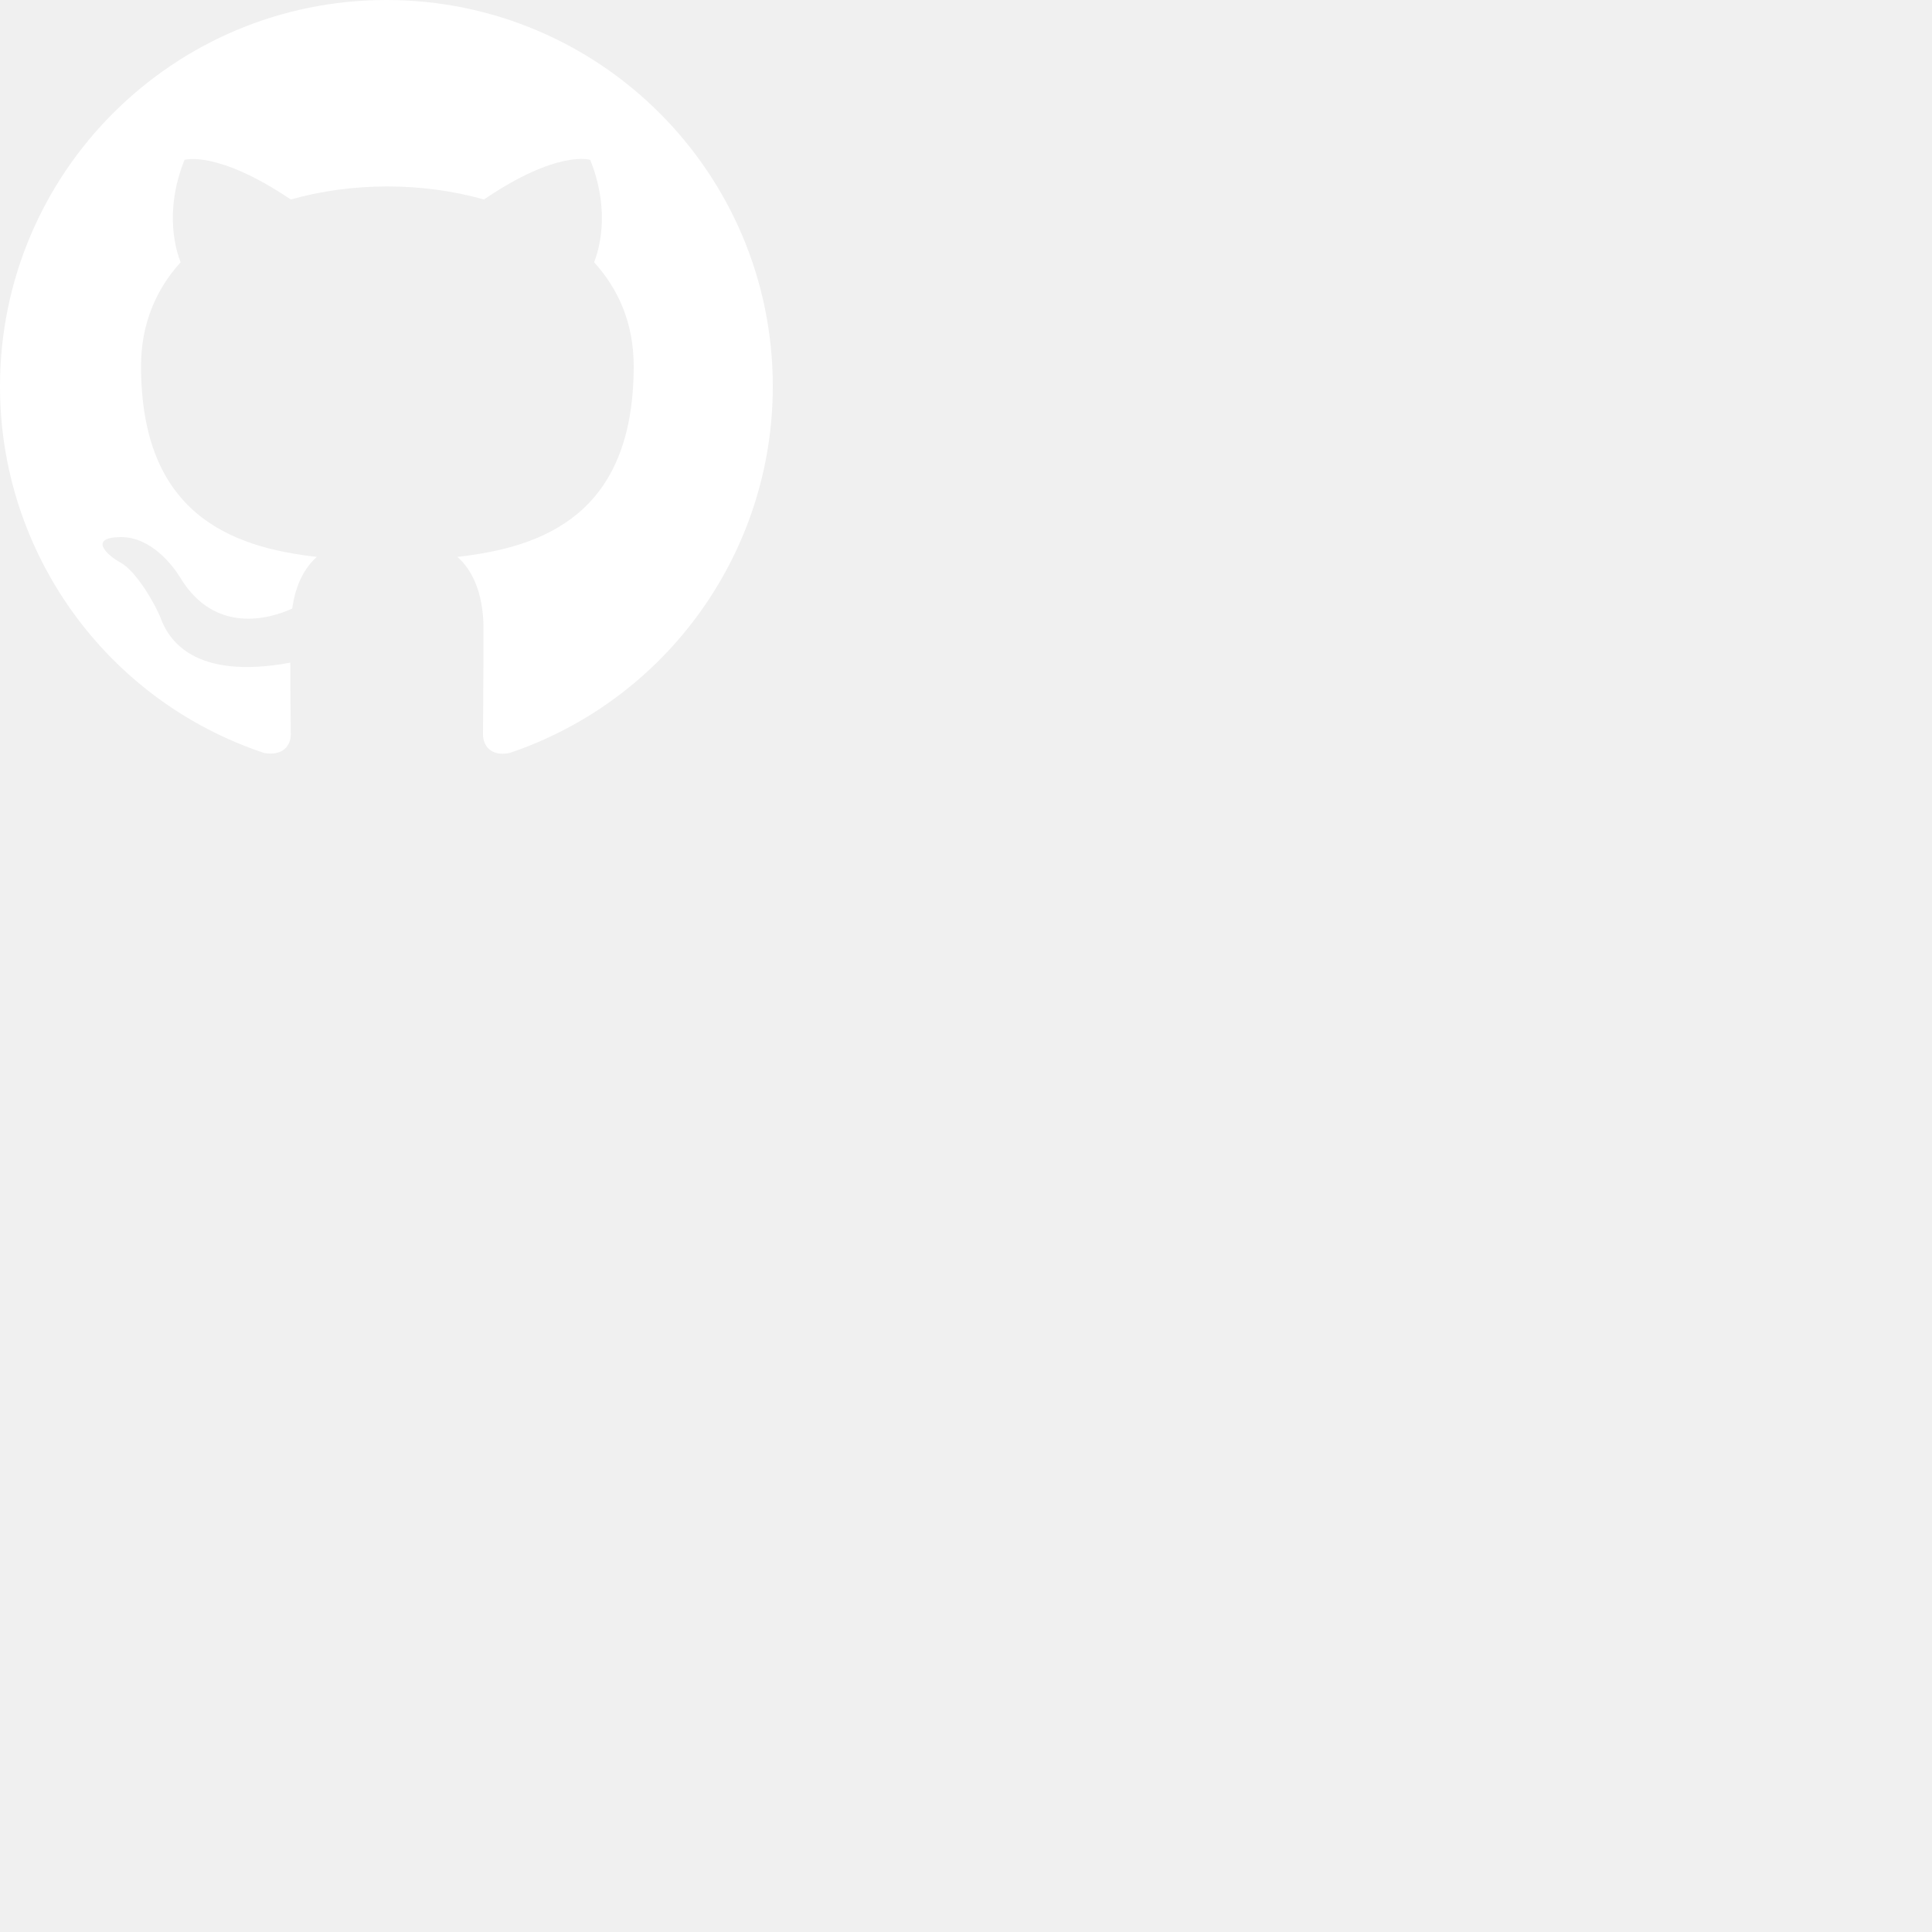
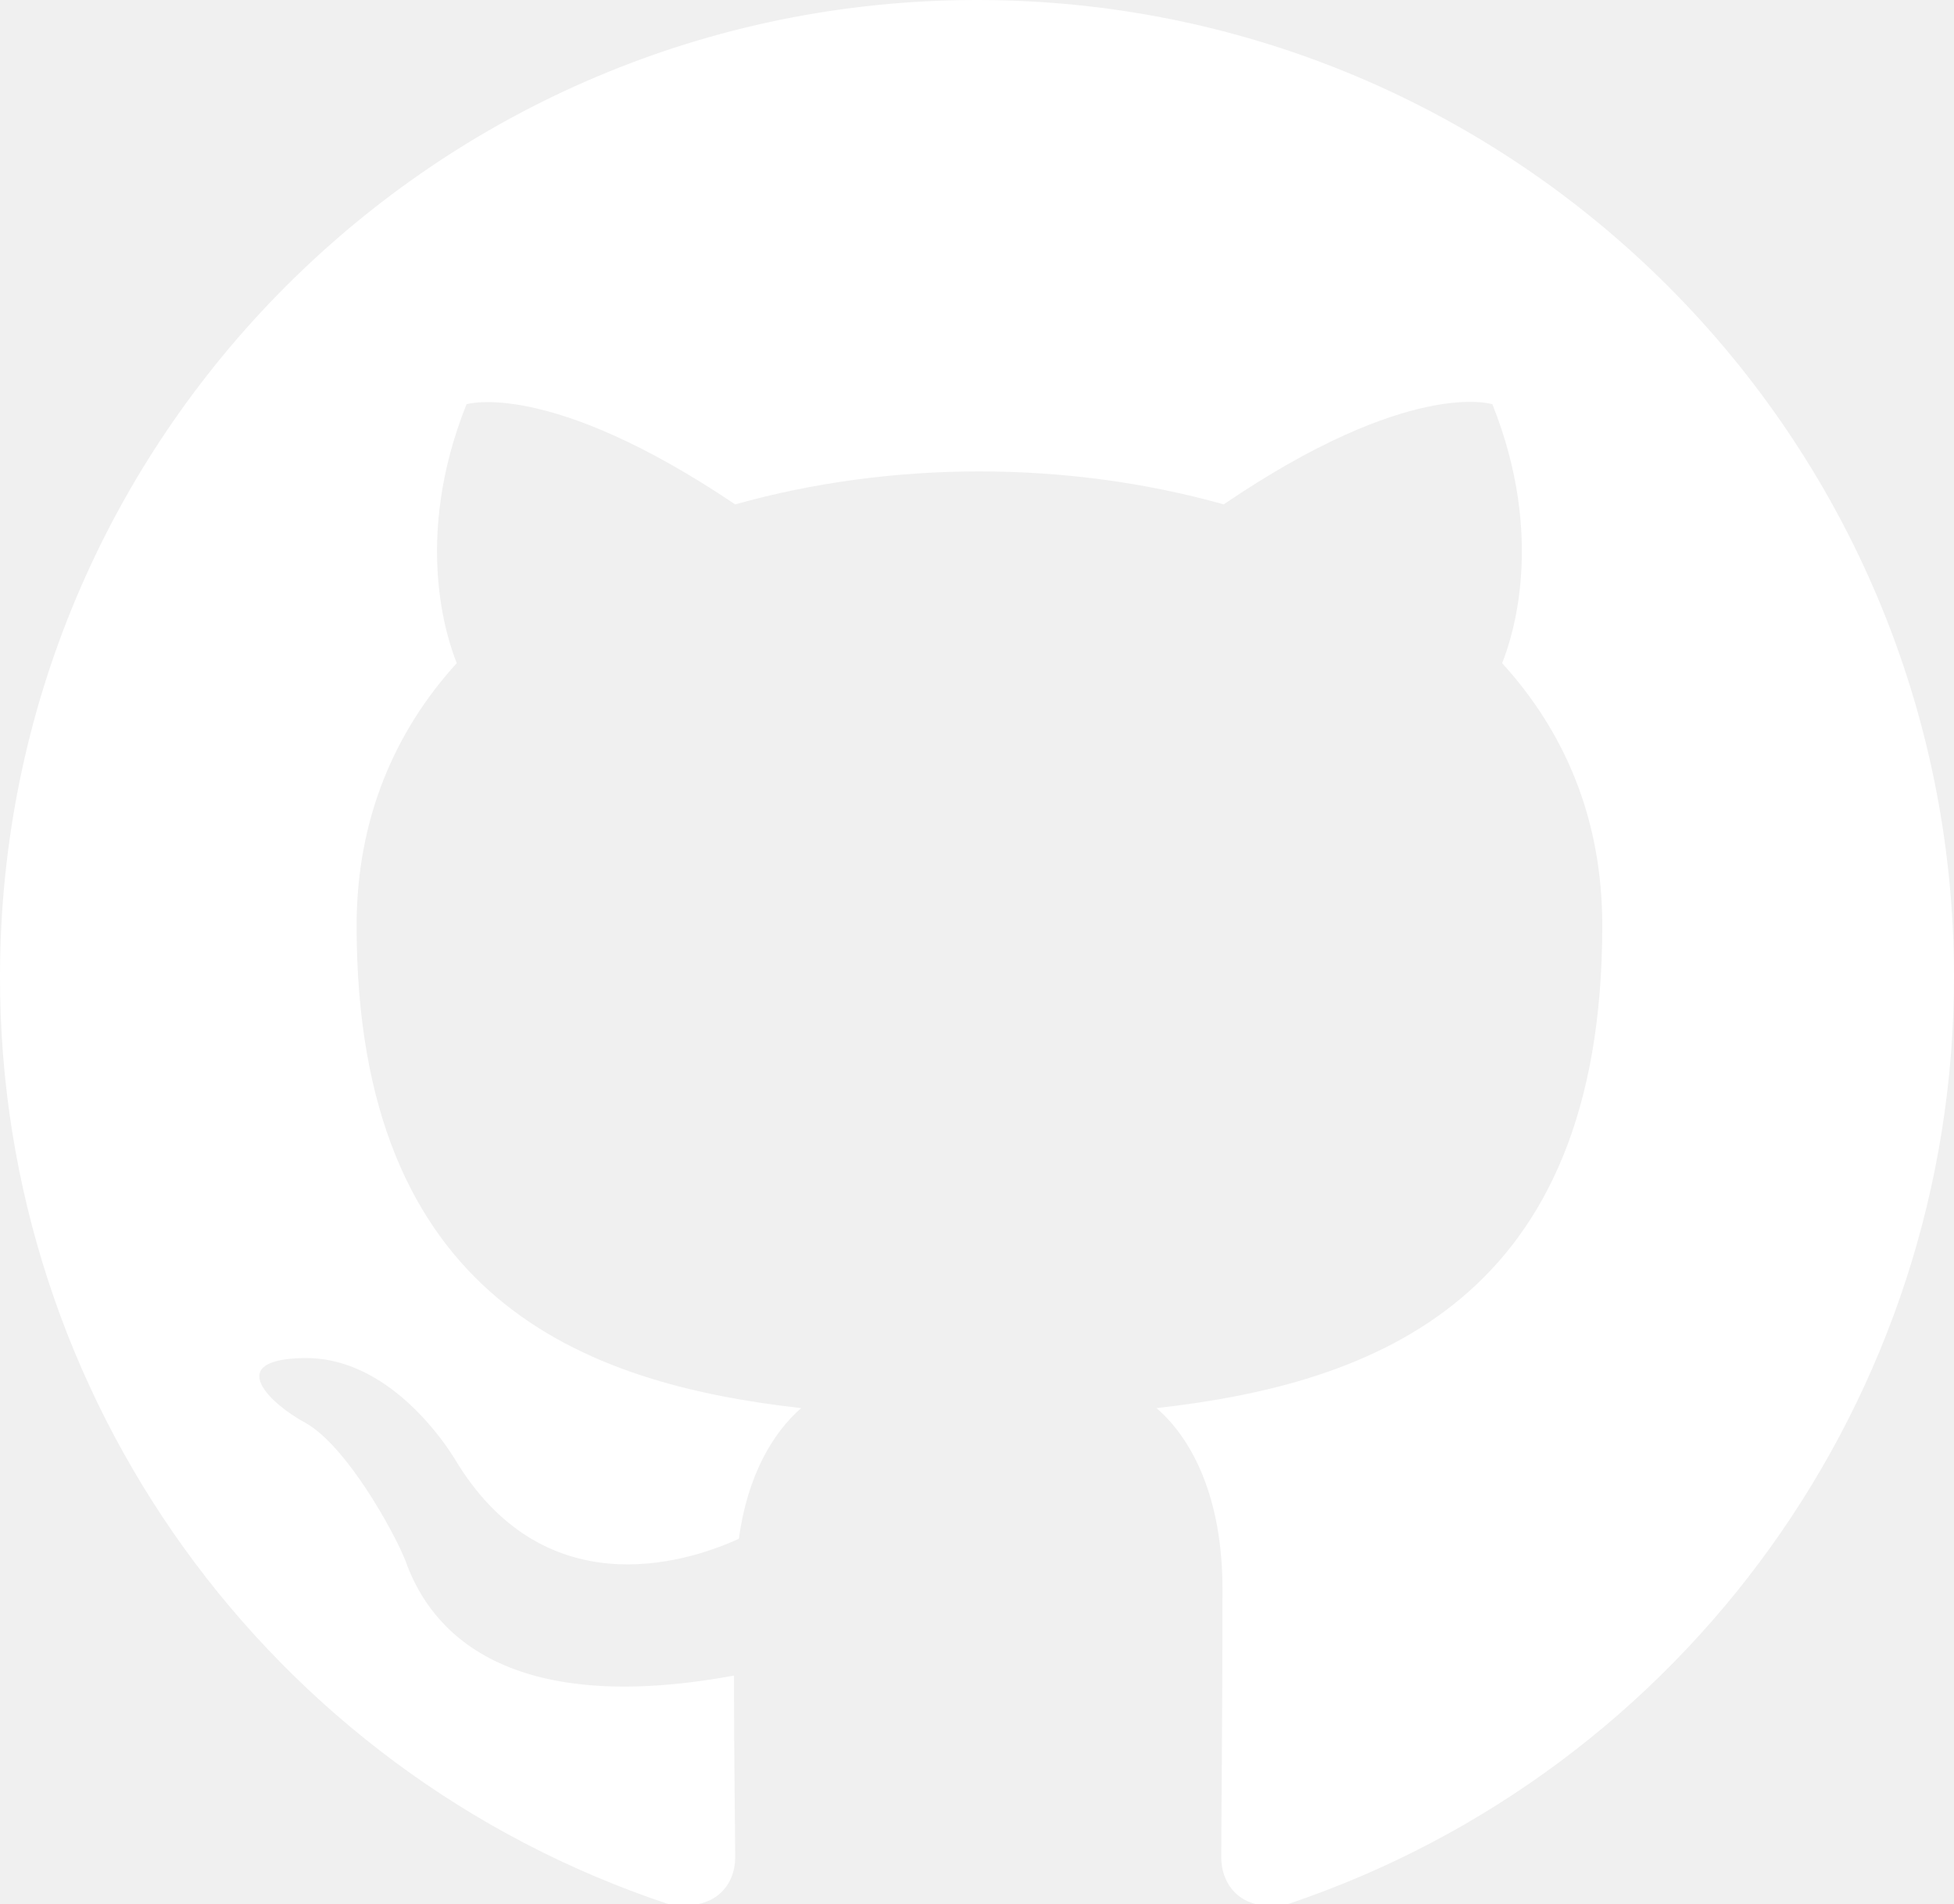
- <svg xmlns="http://www.w3.org/2000/svg" fill="#ffffff" height="40" viewBox="0 0 40 40" width="40">
+ <svg xmlns="http://www.w3.org/2000/svg" fill="#ffffff">
  <path d="M8 0c4.42 0 8 3.58 8 8a8.013 8.013 0 0 1-5.45 7.59c-.4.08-.55-.17-.55-.38 0-.27.01-1.13.01-2.2 0-.75-.25-1.23-.54-1.48 1.78-.2 3.65-.88 3.65-3.95 0-.88-.31-1.59-.82-2.15.08-.2.36-1.02-.08-2.12 0 0-.67-.22-2.2.82-.64-.18-1.32-.27-2-.27-.68 0-1.36.09-2 .27-1.53-1.03-2.2-.82-2.2-.82-.44 1.1-.16 1.92-.08 2.12-.51.56-.82 1.28-.82 2.15 0 3.06 1.86 3.75 3.64 3.95-.23.2-.44.55-.51 1.07-.46.21-1.61.55-2.33-.66-.15-.24-.6-.83-1.23-.82-.67.01-.27.38.01.53.34.19.73.9.82 1.13.16.45.68 1.31 2.69.94 0 .67.01 1.3.01 1.49 0 .21-.15.45-.55.38A7.995 7.995 0 0 1 0 8c0-4.42 3.58-8 8-8Z" />
</svg>
